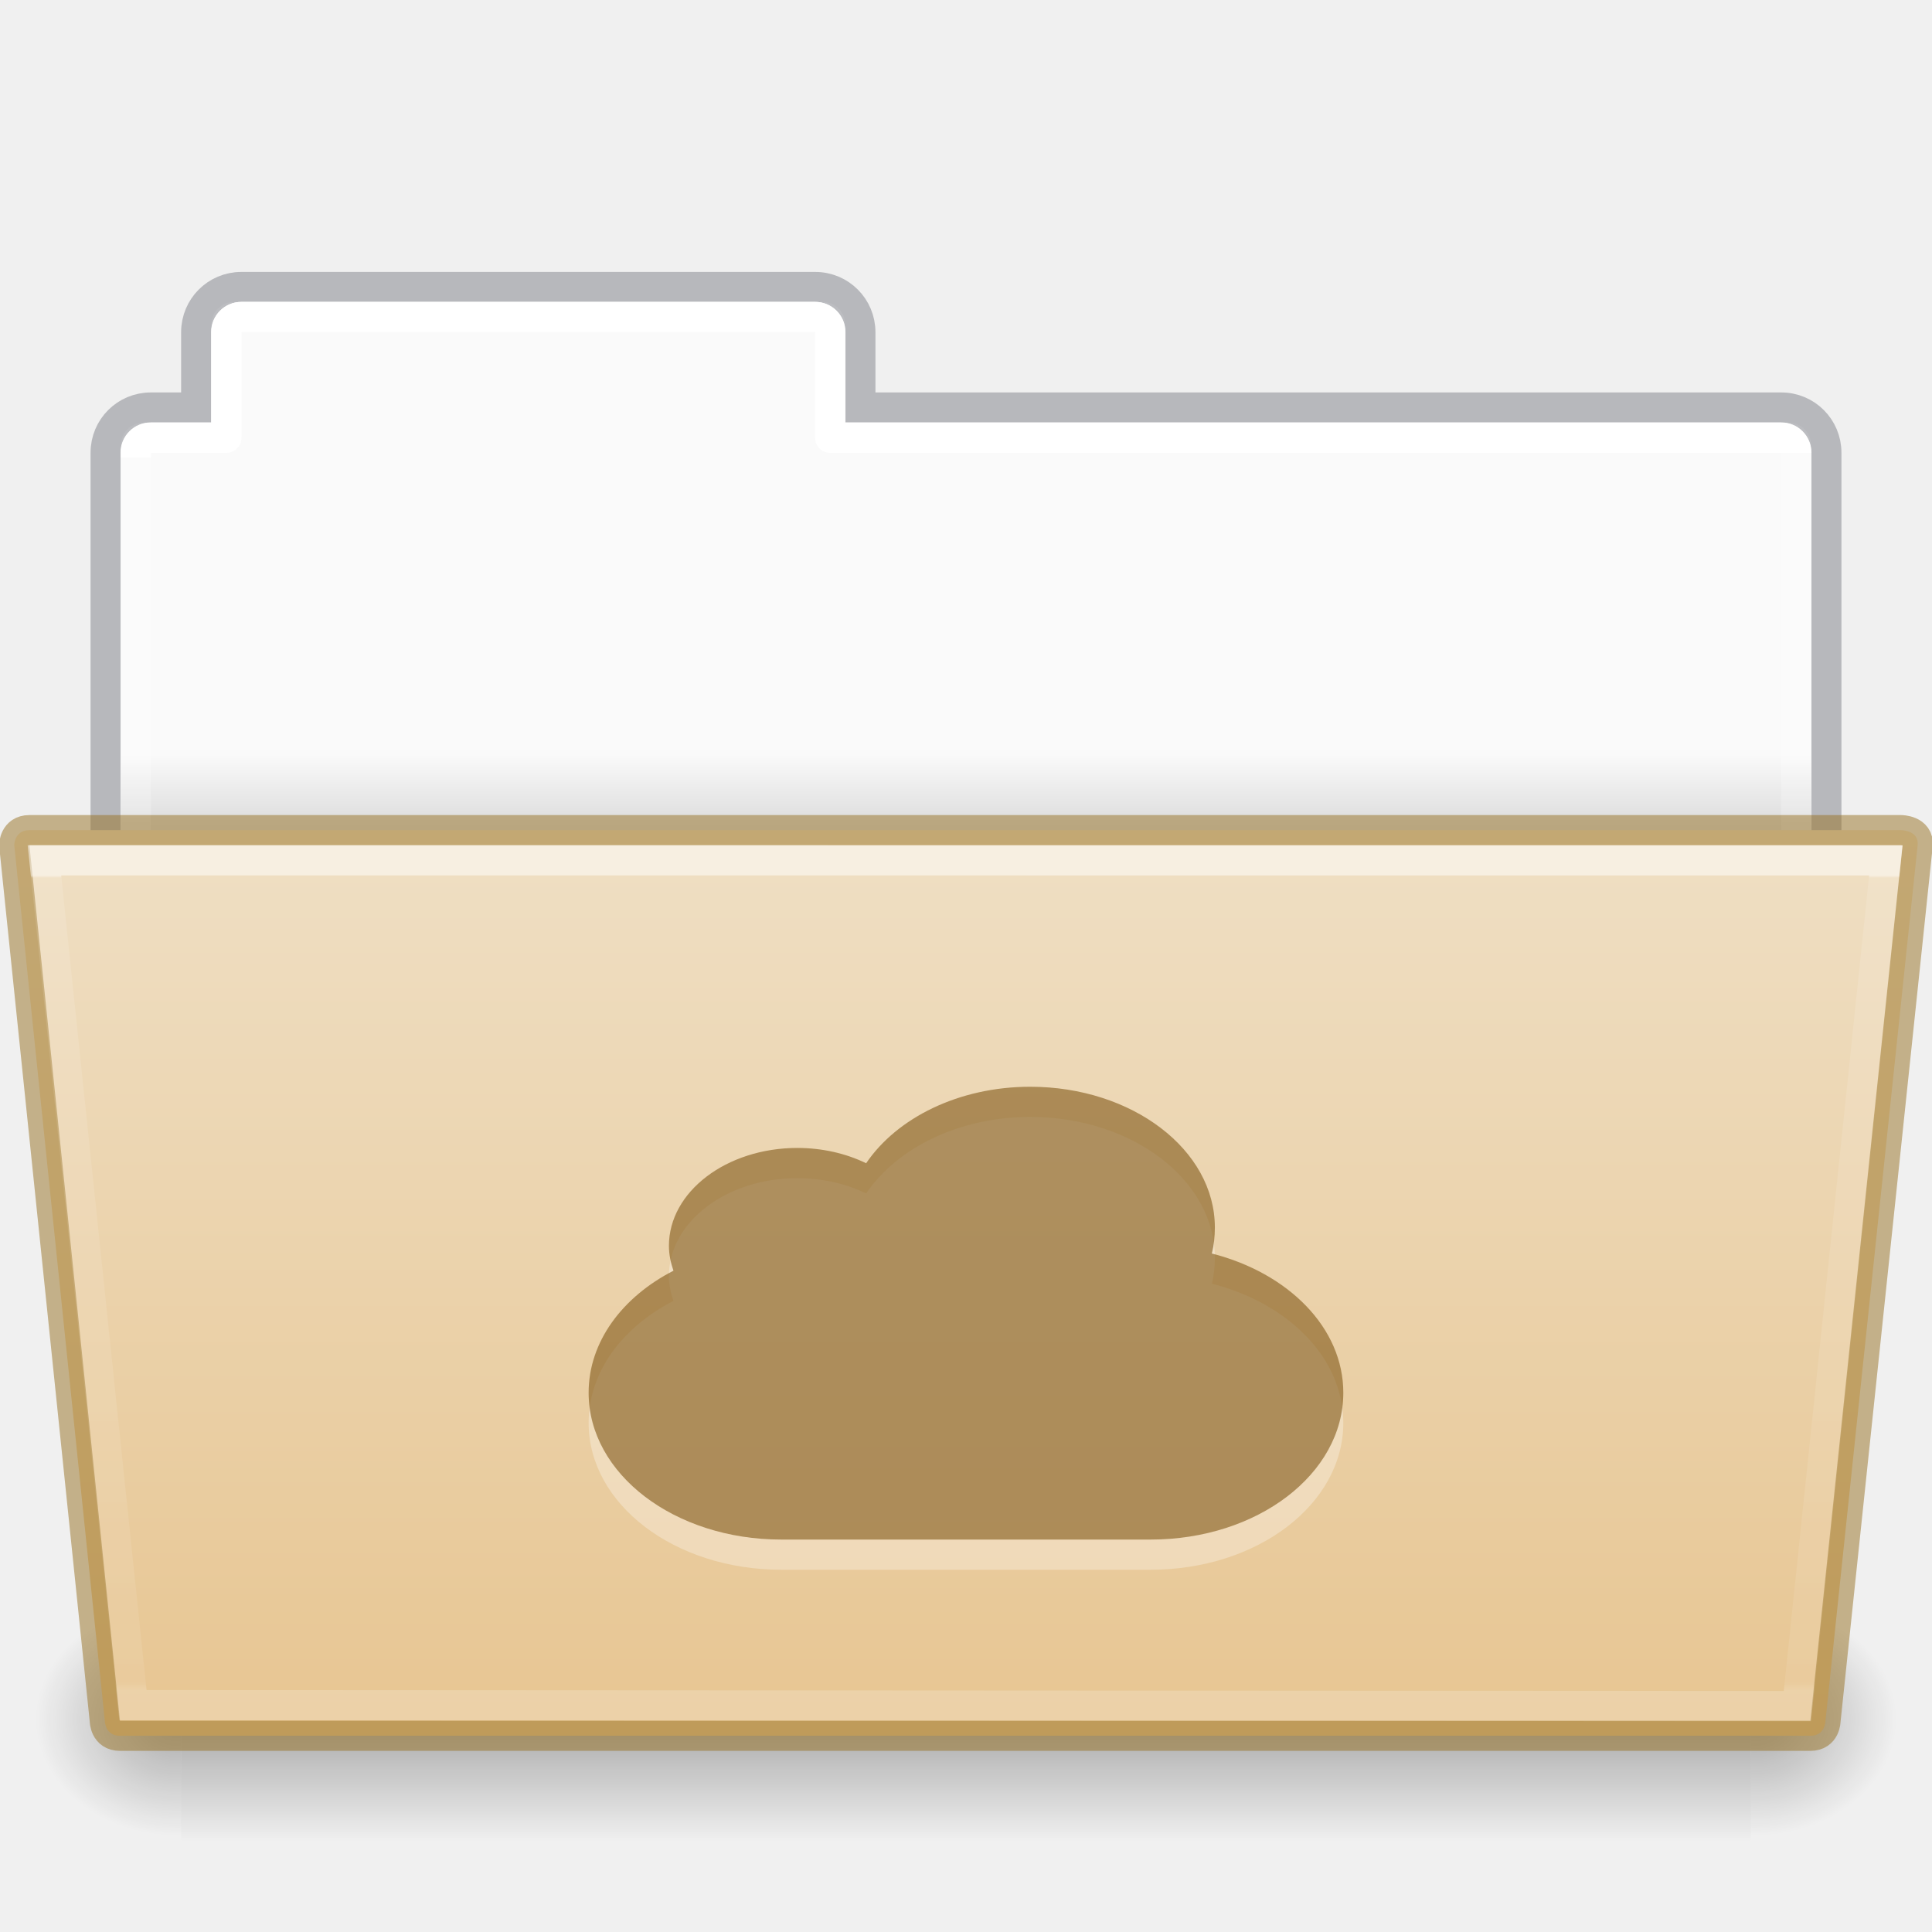
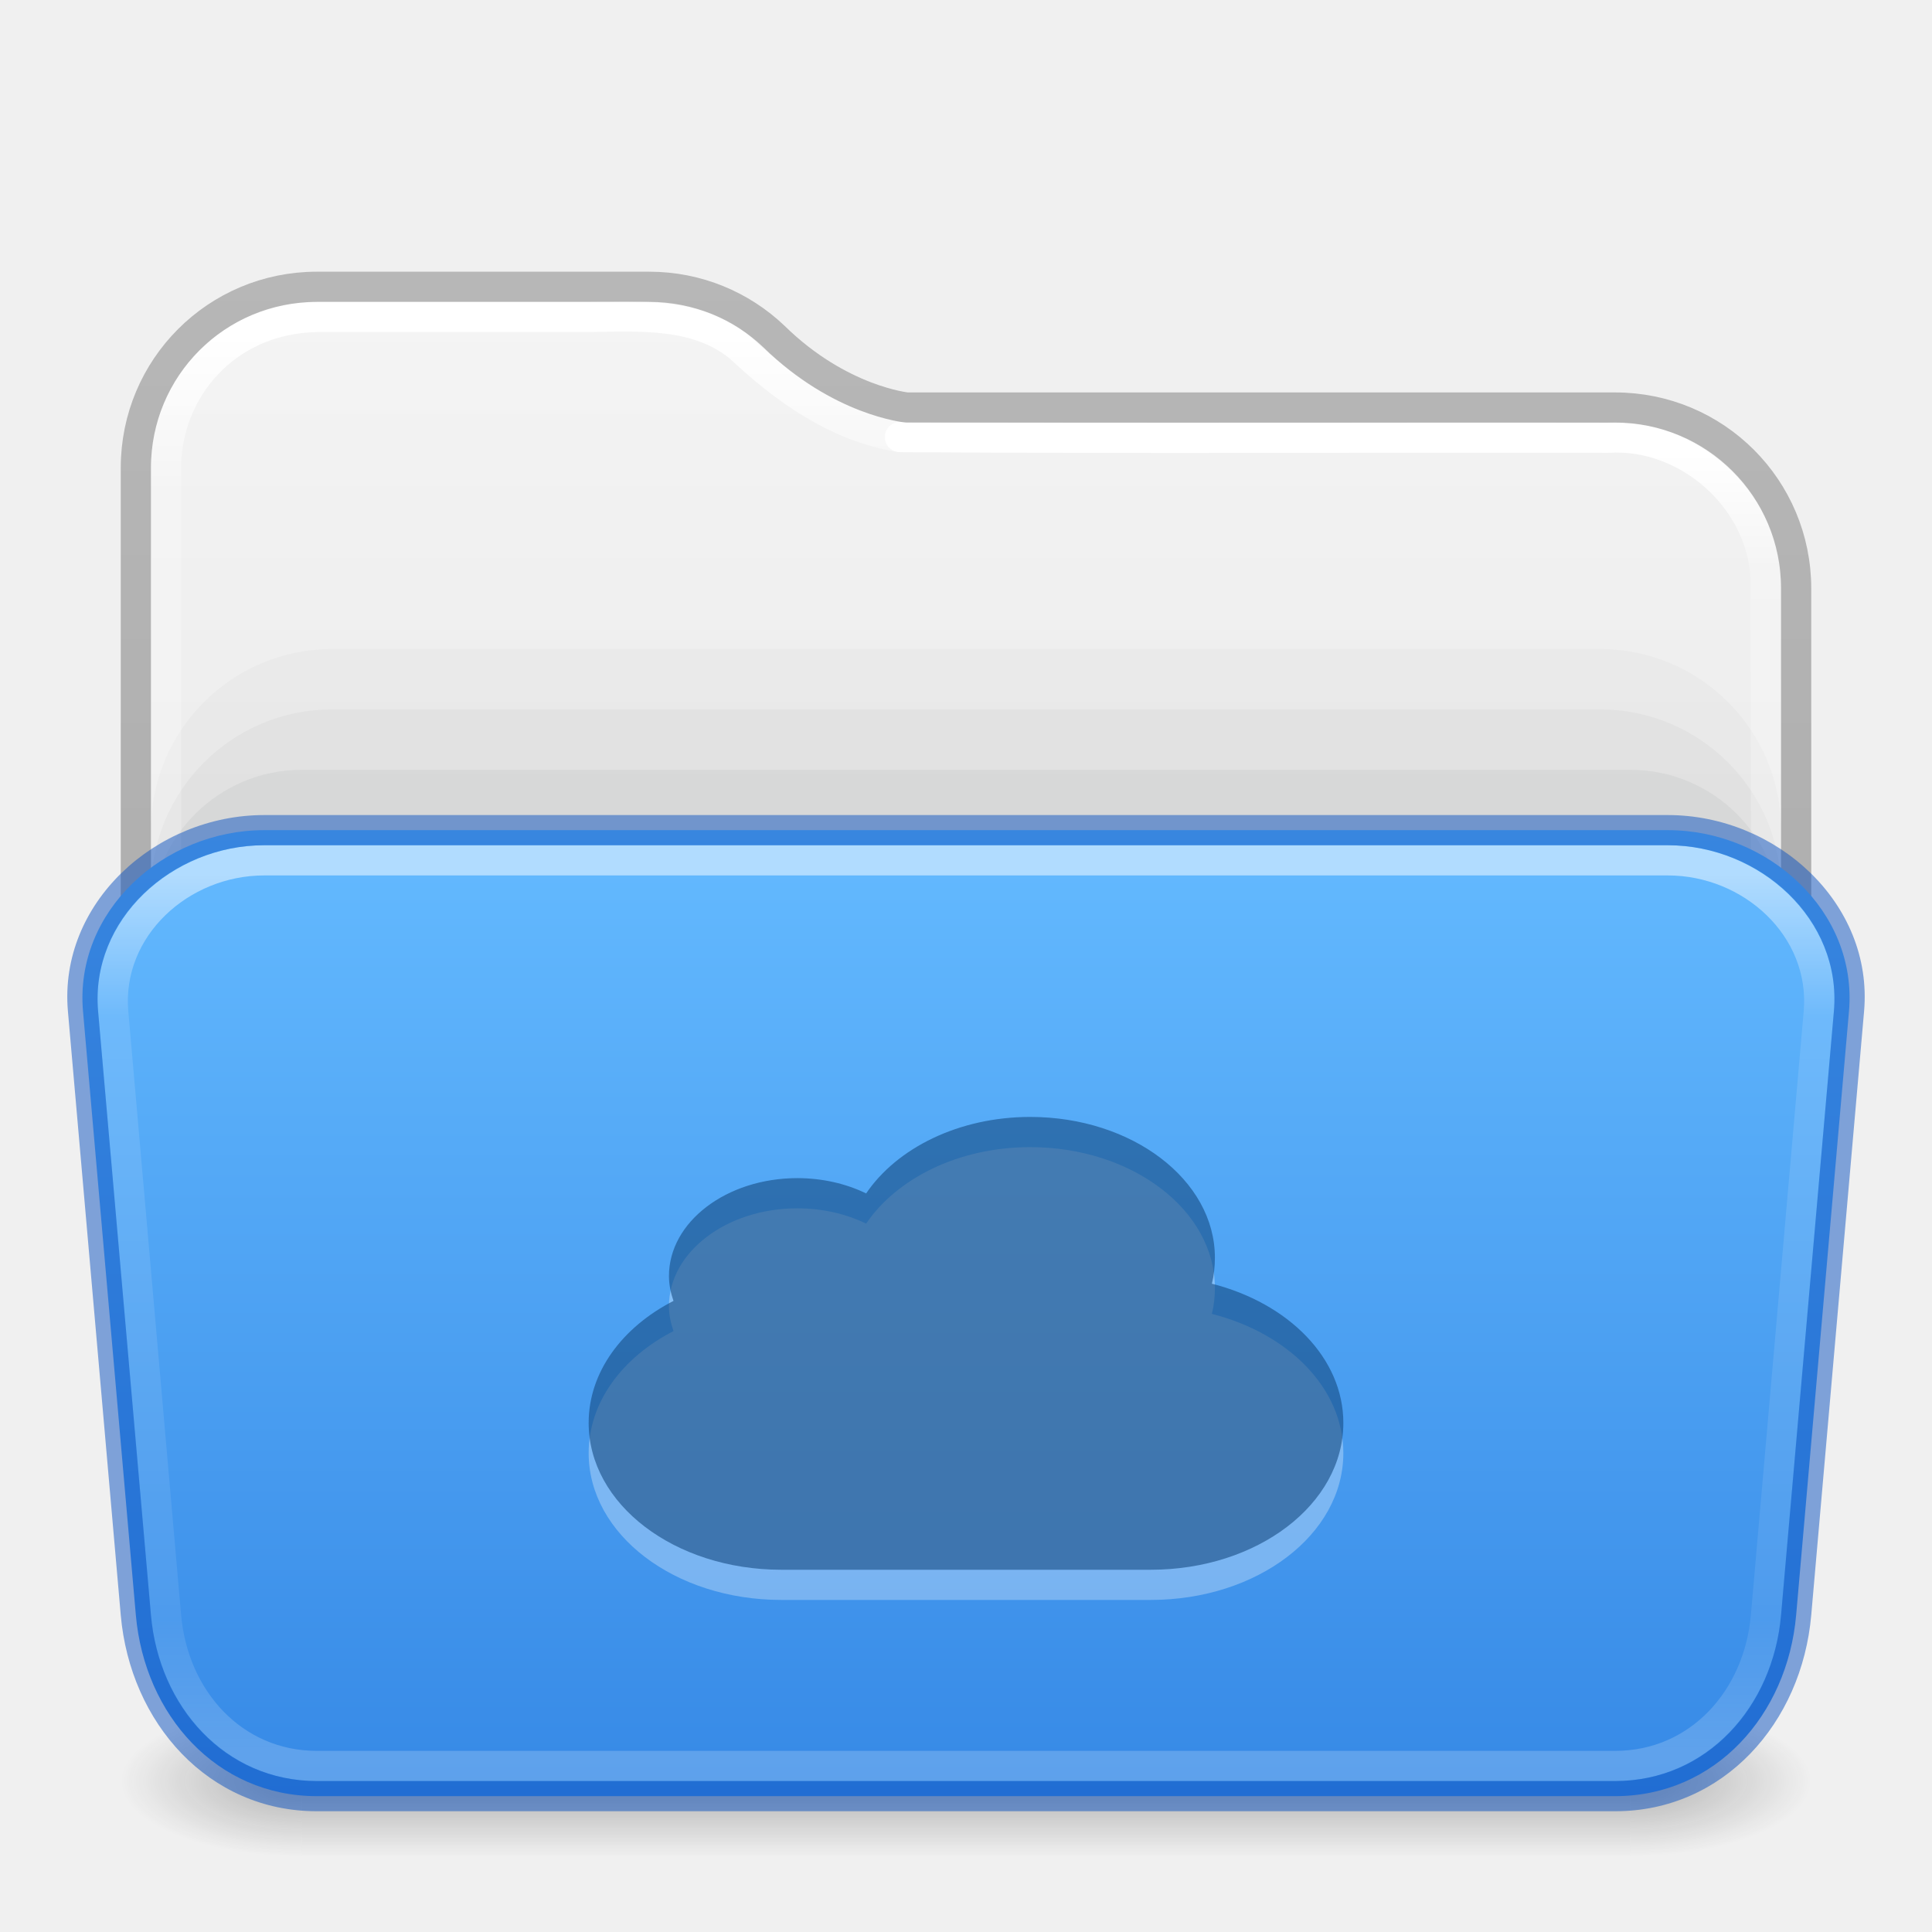
- <svg xmlns="http://www.w3.org/2000/svg" xmlns:xlink="http://www.w3.org/1999/xlink" version="1.1" width="64" height="64" id="svg22774">
-   <defs id="defs22776">
-     <linearGradient id="linearGradient1096">
-       <stop offset="0" style="stop-color:#ffffff;stop-opacity:1" id="stop1088" />
-       <stop offset="0" style="stop-color:#ffffff;stop-opacity:0.235" id="stop1090" />
-       <stop offset="1" style="stop-color:#ffffff;stop-opacity:0.157" id="stop1092" />
-       <stop offset="1" style="stop-color:#ffffff;stop-opacity:0.392" id="stop1094" />
+ <svg xmlns="http://www.w3.org/2000/svg" xmlns:xlink="http://www.w3.org/1999/xlink" id="svg13986" height="64" width="64" version="1.1" xml:space="preserve">
+   <defs id="defs13988">
+     <linearGradient id="linearGradient16">
+       <stop id="stop13" style="stop-color:#ffffff;stop-opacity:1" offset="0" />
+       <stop id="stop14" style="stop-color:#ffffff;stop-opacity:0.235" offset="0.16" />
+       <stop id="stop15" style="stop-color:#ffffff;stop-opacity:0.157" offset="0.85" />
+       <stop id="stop16" style="stop-color:#ffffff;stop-opacity:0.392" offset="1" />
    </linearGradient>
-     <linearGradient id="linearGradient960">
-       <stop offset="0" style="stop-color:#fafafa;stop-opacity:1" id="stop956" />
-       <stop offset="1" style="stop-color:#d4d4d4;stop-opacity:1" id="stop958" />
+     <linearGradient id="linearGradient12">
+       <stop offset="0" style="stop-color:#64baff;stop-opacity:1;" id="stop11" />
+       <stop offset="1" style="stop-color:#3689e6;stop-opacity:1;" id="stop12" />
    </linearGradient>
-     <linearGradient x1="44.656" y1="44" x2="44.656" y2="119.974" id="linearGradient5954" xlink:href="#linearGradient4632-0-6-4-4-4" gradientUnits="userSpaceOnUse" gradientTransform="matrix(0.5041322,0,0,0.4000005,6.163637,9.882892)" />
-     <linearGradient id="linearGradient4632-0-6-4-4-4">
-       <stop id="stop4634-4-4-7-4" style="stop-color:#efdfc4;stop-opacity:1" offset="0" />
-       <stop id="stop4636-3-1-5-9" style="stop-color:#e7c591;stop-opacity:1" offset="1" />
+     <linearGradient id="linearGradient1077">
+       <stop id="stop1069" style="stop-color:#ffffff;stop-opacity:1;" offset="0" />
+       <stop id="stop1071" style="stop-color:#ffffff;stop-opacity:0.235" offset="0.095" />
+       <stop id="stop1073" style="stop-color:#ffffff;stop-opacity:0.157" offset="0.943" />
+       <stop id="stop1075" style="stop-color:#ffffff;stop-opacity:0.392" offset="1" />
    </linearGradient>
-     <radialGradient cx="605.714" cy="486.648" r="117.143" fx="605.714" fy="486.648" id="radialGradient5950" xlink:href="#linearGradient5060-820-8" gradientUnits="userSpaceOnUse" gradientTransform="matrix(-0.04016195,0,0,0.0329426,30.20468,40.92132)" />
-     <linearGradient id="linearGradient5060-820-8">
-       <stop id="stop2681-37" style="stop-color:#000000;stop-opacity:1" offset="0" />
-       <stop id="stop2683-05" style="stop-color:#000000;stop-opacity:0" offset="1" />
+     <linearGradient id="linearGradient1041">
+       <stop id="stop1033" style="stop-color:#ffffff;stop-opacity:1" offset="0" />
+       <stop id="stop1035" style="stop-color:#ffffff;stop-opacity:0.235" offset="0.083" />
+       <stop id="stop1037" style="stop-color:#ffffff;stop-opacity:0.157" offset="0.943" />
+       <stop id="stop1039" style="stop-color:#ffffff;stop-opacity:0.392" offset="1" />
    </linearGradient>
-     <linearGradient x1="302.857" y1="366.648" x2="302.857" y2="609.505" id="linearGradient5946" xlink:href="#linearGradient5048-585-1" gradientUnits="userSpaceOnUse" gradientTransform="matrix(0.1076923,0,0,0.03294117,-6.922415,40.92219)" />
-     <linearGradient id="linearGradient5048-585-1">
-       <stop id="stop2667-0" style="stop-color:#000000;stop-opacity:0" offset="0" />
-       <stop id="stop2669-91" style="stop-color:#000000;stop-opacity:1" offset="0.5" />
-       <stop id="stop2671-6" style="stop-color:#000000;stop-opacity:0" offset="1" />
+     <linearGradient id="linearGradient3688-166-749-4-0-3-8">
+       <stop offset="0" style="stop-color:#181818;stop-opacity:1" id="stop2883-4-0-1-8" />
+       <stop offset="1" style="stop-color:#181818;stop-opacity:0" id="stop2885-9-2-9-6" />
    </linearGradient>
-     <radialGradient cx="605.714" cy="486.648" r="117.143" fx="605.714" fy="486.648" id="radialGradient5942" xlink:href="#linearGradient5060-820-8" gradientUnits="userSpaceOnUse" gradientTransform="matrix(0.04016195,0,0,0.0329426,33.79665,40.92132)" />
-     <linearGradient x1="62.989" y1="20.326" x2="62.989" y2="22.652" id="linearGradient22772" xlink:href="#linearGradient960" gradientUnits="userSpaceOnUse" gradientTransform="matrix(1.313553,0,0,1.290055,-55.48495,-1.22186)" />
-     <linearGradient xlink:href="#linearGradient1096" id="linearGradient1086" gradientUnits="userSpaceOnUse" gradientTransform="matrix(1.321028,0,0,1.26798,-70.72988,0.1738103)" x1="97.447" y1="11.693" x2="97.539" y2="44.028" />
-     <linearGradient gradientTransform="matrix(0.8918614,0,0,0.8679271,4.093162,37.57512)" gradientUnits="userSpaceOnUse" xlink:href="#34542" id="linearGradient4191" x1="27.335" x2="27.335" y1="-9.88" y2="21.229" />
-     <linearGradient id="34542">
-       <stop id="stop3456-4-9-38-1-8" offset="0" style="stop-color:#ffffff;stop-opacity:1" />
-       <stop id="stop3458-39-80-3-5-5" offset="0.003" style="stop-color:#ffffff;stop-opacity:0.235" />
-       <stop id="stop3460-7-0-2-4-2" offset="0.99" style="stop-color:#ffffff;stop-opacity:0.157" />
-       <stop id="stop3462-0-9-8-7-2" offset="1" style="stop-color:#ffffff;stop-opacity:0.392" />
+     <linearGradient id="linearGradient3702-501-757-8-4-1-1">
+       <stop offset="0" style="stop-color:#181818;stop-opacity:0" id="stop2895-8-9-9-1" />
+       <stop offset="0.5" style="stop-color:#181818;stop-opacity:1" id="stop2897-7-8-7-7" />
+       <stop offset="1" style="stop-color:#181818;stop-opacity:0" id="stop2899-4-5-1-5" />
    </linearGradient>
+     <linearGradient id="linearGradient3104-6">
+       <stop offset="0" style="stop-color:#000000;stop-opacity:0.318" id="stop3106-3" />
+       <stop offset="1" style="stop-color:#000000;stop-opacity:0.24" id="stop3108-9" />
+     </linearGradient>
+     <linearGradient id="linearGradient3600-9-51">
+       <stop offset="0" style="stop-color:#f4f4f4;stop-opacity:1" id="stop3602-0-0" />
+       <stop offset="1" style="stop-color:#dbdbdb;stop-opacity:1" id="stop3604-9-04" />
+     </linearGradient>
+     <linearGradient xlink:href="#linearGradient1041" id="linearGradient15429" gradientUnits="userSpaceOnUse" gradientTransform="matrix(1.432432,0,0,1.108108,-2.378375,16.33414)" x1="24" y1="-1.222" x2="24" y2="42.092" />
+     <linearGradient xlink:href="#linearGradient16" id="linearGradient15433" gradientUnits="userSpaceOnUse" gradientTransform="matrix(1.432432,0,0,0.7837839,-2.378375,25.18919)" x1="24" y1="4.867" x2="24" y2="41.862" />
+     <linearGradient xlink:href="#linearGradient1077" id="linearGradient15429-3" gradientUnits="userSpaceOnUse" gradientTransform="matrix(1.432432,0,0,1.108108,-2.378375,16.33414)" x1="11.576" y1="-4.784" x2="11.576" y2="42.194" />
+     <linearGradient xlink:href="#linearGradient3104-6" id="linearGradient3170" gradientUnits="userSpaceOnUse" gradientTransform="matrix(0.8074969,0,0,0.8947171,10.83533,4.86779)" x1="12.879" y1="66.951" x2="12.879" y2="4.78" />
+     <linearGradient xlink:href="#linearGradient3600-9-51" id="linearGradient1512" gradientUnits="userSpaceOnUse" gradientTransform="matrix(1.380648,0,0,1.327964,-70.17303,3.583315)" x1="74.839" y1="4.948" x2="74.839" y2="49.779" />
+     <linearGradient gradientTransform="matrix(0.5041322,0,0,0.3398522,73.84322,17.50996)" gradientUnits="userSpaceOnUse" xlink:href="#linearGradient12" id="linearGradient5954" y2="123.546" x2="-91" y1="29.399" x1="-91" />
+     <linearGradient x1="25.058" y1="47.028" x2="25.058" y2="39.999" id="linearGradient6394-3" xlink:href="#linearGradient3702-501-757-8-4-1-1" gradientUnits="userSpaceOnUse" gradientTransform="matrix(1.571429,0,0,0.7142857,-5.714285,27.92857)" />
+     <radialGradient cx="4.993" cy="43.5" r="2.5" fx="4.993" fy="43.5" id="radialGradient3337-2-2-3-3" xlink:href="#linearGradient3688-166-749-4-0-3-8" gradientUnits="userSpaceOnUse" gradientTransform="matrix(2.404541,0,0,1,41.98575,15.5)" />
+     <radialGradient cx="4.993" cy="43.5" r="2.5" fx="4.993" fy="43.5" id="radialGradient3339-1-4-5-0" xlink:href="#linearGradient3688-166-749-4-0-3-8" gradientUnits="userSpaceOnUse" gradientTransform="matrix(2.404541,0,0,1,-22.01424,-102.5)" />
  </defs>
-   <path style="opacity:1;vector-effect:none;fill:url(#linearGradient22772);fill-opacity:1;stroke:none;stroke-width:1;stroke-linecap:butt;stroke-linejoin:miter;stroke-miterlimit:4;stroke-dasharray:none;stroke-dashoffset:0;stroke-opacity:1;marker:none" d="M 7.75,10 C 7.335,10 7,10.335 7,10.75 V 14 H 4.75 C 4.335,14 4,14.335 4,14.75 v 14.5 C 4,29.666 4.335,30 4.75,30 h 54.5 C 59.666,30 60,29.666 60,29.25 V 14.75 C 60,14.335 59.666,14 59.25,14 H 28 V 10.75 C 28,10.335 27.666,10 27.25,10 Z" id="rect878" />
-   <path style="opacity:0.5;vector-effect:none;fill:none;fill-opacity:1;stroke:#7e8087;stroke-width:0.992;stroke-linecap:square;stroke-linejoin:miter;stroke-miterlimit:4;stroke-dasharray:none;stroke-dashoffset:0;stroke-opacity:1" d="m 7.996,9.504 c -0.831,0 -1.5,0.669 -1.5,1.5 v 2.492 h -1.5 c -0.831,0 -1.5,0.669 -1.5,1.5 V 29.004 H 60.504 V 14.996 c 0,-0.831 -0.669,-1.5 -1.5,-1.5 h -30.5 v -2.492 c 0,-0.831 -0.669,-1.5 -1.5,-1.5 z" id="rect878-6" />
-   <path style="opacity:1;vector-effect:none;fill:none;fill-opacity:1;stroke:url(#linearGradient1086);stroke-width:1;stroke-linecap:round;stroke-linejoin:round;stroke-miterlimit:4;stroke-dasharray:none;stroke-dashoffset:0;stroke-opacity:1;marker:none;font-variant-east_asian:normal" d="m 8,10.5 c -0.277,0 -0.5,0.223 -0.5,0.5 v 3.5 H 5 c -0.277,0 -0.5,0.223 -0.5,0.5 v 13 h 55 V 15 c 0,-0.277 -0.223,-0.5 -0.5,-0.5 H 27.5 V 11 c 0,-0.277 -0.223,-0.5 -0.5,-0.5 z" id="rect962" />
-   <path style="display:inline;overflow:visible;visibility:visible;opacity:0.3;fill:url(#radialGradient5942);fill-opacity:1;fill-rule:nonzero;stroke:none;stroke-width:1;marker:none" id="path3411" d="m 58.001,53 c 0,0 0,8 0,8 2.068,0.015 5,-1.792 5,-4 0,-2.208 -2.308,-3.999 -5,-3.999 z" />
-   <rect style="display:inline;overflow:visible;visibility:visible;opacity:0.3;fill:url(#linearGradient5946);fill-opacity:1;fill-rule:nonzero;stroke:none;stroke-width:1;marker:none" id="rect4173-14" y="53" x="6.001" height="8" width="52" />
-   <path style="display:inline;overflow:visible;visibility:visible;opacity:0.3;fill:url(#radialGradient5950);fill-opacity:1;fill-rule:nonzero;stroke:none;stroke-width:1;marker:none" id="path5018-7" d="m 6.001,53 c 0,0 0,8 0,8 -2.068,0.015 -5,-1.792 -5,-4 0,-2.208 2.308,-3.999 5,-3.999 z" />
-   <path style="color:#000000;display:inline;overflow:visible;visibility:visible;fill:url(#linearGradient5954);fill-opacity:1;fill-rule:nonzero;stroke:#987124;stroke-width:1;stroke-miterlimit:4;stroke-dasharray:none;stroke-opacity:0.498;marker:none;enable-background:accumulate;font-variant-east_asian:normal;opacity:1;vector-effect:none;stroke-linecap:butt;stroke-linejoin:miter;stroke-dashoffset:0" id="path4181" d="m 0.472,28 3,29 c 0,0 0,0.5 0.5,0.5 h 56 c 0.5,0 0.5,-0.5 0.5,-0.5 l 3.053,-29 c 0.049,-0.5 -0.553,-0.5 -0.553,-0.5 h -62 c -0.5,0 -0.5,0.5 -0.5,0.5 z" />
-   <path style="color:#000000;display:inline;overflow:visible;visibility:visible;opacity:0.5;fill:none;stroke:url(#linearGradient4191);stroke-width:1;stroke-linecap:round;stroke-linejoin:miter;stroke-miterlimit:4;stroke-dasharray:none;stroke-dashoffset:0;stroke-opacity:1;marker:none;enable-background:accumulate" id="path4183" d="m 1.472,28.5 2.932,27.985 55.137,0.031 2.931,-28.015 z" />
-   <path d="m 34.128,37 c -2.368,0 -4.419,1.033 -5.436,2.534 a 4.167,3.108 0 0 0 -2.278,-0.507 c -2.35,0 -4.255,1.452 -4.255,3.243 0,0.285 0.059,0.56 0.15,0.824 -1.698,0.872 -2.81,2.357 -2.81,4.04 0,2.696 2.847,4.866 6.383,4.866 h 12.235 c 3.535,0 6.382,-2.17 6.382,-4.865 0,-2.152 -1.823,-3.966 -4.355,-4.611 0.069,-0.28 0.1,-0.566 0.1,-0.861 C 40.245,39.088 37.506,37 34.127,37 Z" id="path9638" overflow="visible" style="color:#000000;display:inline;overflow:visible;opacity:0.3;vector-effect:none;fill:#ffffff;fill-opacity:1;stroke:none;stroke-width:2.73;stroke-linecap:butt;stroke-linejoin:miter;stroke-miterlimit:4;stroke-dasharray:none;stroke-dashoffset:0;stroke-opacity:1;marker:none;enable-background:new" />
-   <path d="m 34.128,36 c -2.368,0 -4.419,1.033 -5.436,2.534 a 4.167,3.108 0 0 0 -2.278,-0.507 c -2.35,0 -4.255,1.452 -4.255,3.243 0,0.285 0.059,0.56 0.15,0.824 -1.698,0.872 -2.81,2.357 -2.81,4.04 0,2.696 2.847,4.866 6.383,4.866 h 12.235 c 3.535,0 6.382,-2.17 6.382,-4.865 0,-2.152 -1.823,-3.966 -4.355,-4.611 0.069,-0.28 0.1,-0.566 0.1,-0.861 C 40.245,38.088 37.506,36 34.127,36 Z" id="path66" overflow="visible" style="color:#000000;display:inline;overflow:visible;opacity:0.6;vector-effect:none;fill:#7e5514;fill-opacity:0.971;stroke:none;stroke-width:1;stroke-linecap:butt;stroke-linejoin:miter;stroke-miterlimit:4;stroke-dasharray:none;stroke-dashoffset:0;stroke-opacity:0.498;marker:none;enable-background:new;font-variant-east_asian:normal" />
+   <g id="g866" style="opacity:1">
+     <rect style="opacity:0.3;fill:url(#radialGradient3337-2-2-3-3);fill-opacity:1;stroke:none;stroke-width:1.062" id="rect2801-5-5-7-9" y="56.5" x="54" height="5" width="6" />
+     <rect style="opacity:0.3;fill:url(#radialGradient3339-1-4-5-0);fill-opacity:1;stroke:none;stroke-width:1.062" id="rect3696-3-0-3-7" transform="scale(-1)" y="-61.5" x="-10" height="5" width="6" />
+     <rect style="opacity:0.3;fill:url(#linearGradient6394-3);fill-opacity:1;stroke:none;stroke-width:1.062" id="rect3700-5-6-8-4" y="56.5" x="10" height="5" width="44" />
+   </g>
+   <path id="rect5505-21-3-8-5-2-9-1-7-8-7-8-1" style="color:#000000;font-variation-settings:normal;display:inline;overflow:visible;visibility:visible;vector-effect:none;fill:url(#linearGradient1512);fill-opacity:1;fill-rule:nonzero;stroke:none;stroke-width:1;stroke-linecap:butt;stroke-linejoin:miter;stroke-miterlimit:4;stroke-dasharray:none;stroke-dashoffset:0;stroke-opacity:1;-inkscape-stroke:none;marker:none;enable-background:accumulate;stop-color:#000000" d="M 10.497,10 C 7.442,10 5,12.442 5,15.497 V 52 H 59 V 19.498 c 0,-3.055 -2.442,-5.497 -5.497,-5.497 H 30.047 a 0.503,0.503 0 0 1 -0.049,-0.004 c 0,0 -2.422,-0.248 -4.706,-2.487 l -0.004,-0.004 C 24.303,10.57 22.975,10 21.498,10 Z" />
+   <rect style="color:#000000;font-variation-settings:normal;display:inline;overflow:visible;visibility:visible;vector-effect:none;fill:#555761;fill-opacity:0.03;fill-rule:nonzero;stroke:none;stroke-width:1;stroke-linecap:butt;stroke-linejoin:miter;stroke-miterlimit:4;stroke-dasharray:none;stroke-dashoffset:0;stroke-opacity:0.5;-inkscape-stroke:none;marker:none;enable-background:accumulate;stop-color:#000000" id="rect2200" y="21.5" x="5" ry="6" rx="6" height="28" width="54" />
+   <rect style="color:#000000;font-variation-settings:normal;display:inline;overflow:visible;visibility:visible;vector-effect:none;fill:#555761;fill-opacity:0.05;fill-rule:nonzero;stroke:none;stroke-width:1;stroke-linecap:butt;stroke-linejoin:miter;stroke-miterlimit:4;stroke-dasharray:none;stroke-dashoffset:0;stroke-opacity:0.5;-inkscape-stroke:none;marker:none;enable-background:accumulate;stop-color:#000000" id="rect973" y="23.5" x="5" ry="6" rx="6" height="28" width="54" />
+   <rect style="color:#000000;font-variation-settings:normal;display:inline;overflow:visible;visibility:visible;vector-effect:none;fill:#555761;fill-opacity:0.07;fill-rule:nonzero;stroke:none;stroke-width:1;stroke-linecap:butt;stroke-linejoin:miter;stroke-miterlimit:4;stroke-dasharray:none;stroke-dashoffset:0;stroke-opacity:0.5;-inkscape-stroke:none;marker:none;enable-background:accumulate;stop-color:#000000" id="rect3772" y="25.5" x="5" ry="5" rx="5" height="28" width="54" />
+   <path id="rect5505-21-3-8-5-2-9-1-7-8-0-6-4-8-7" style="color:#000000;font-variation-settings:normal;display:inline;overflow:visible;visibility:visible;fill:none;fill-opacity:1;fill-rule:nonzero;stroke:url(#linearGradient15429);stroke-width:1;stroke-linecap:round;stroke-linejoin:round;stroke-miterlimit:4;stroke-dasharray:none;stroke-dashoffset:0;stroke-opacity:1;marker:none;enable-background:accumulate;stop-color:#000000" d="m 58.5,52.275 c -0.01,-11.053 0.021,-22.107 -0.016,-33.159 -0.137,-2.616 -2.602,-4.781 -5.21,-4.615 -7.82,-0.016 -15.644,0.031 -23.462,-0.023" />
+   <path id="rect5505-21-3-8-5-2-9-1-7-8-0-6-4-8-7-5" style="color:#000000;font-variation-settings:normal;display:inline;overflow:visible;visibility:visible;fill:none;fill-opacity:1;fill-rule:nonzero;stroke:url(#linearGradient15429-3);stroke-width:1;stroke-linecap:round;stroke-linejoin:round;stroke-miterlimit:4;stroke-dasharray:none;stroke-dashoffset:0;stroke-opacity:1;marker:none;enable-background:accumulate;stop-color:#000000" d="m 29.812,14.477 c -2.057,-0.326 -3.809,-1.562 -5.29,-2.961 -1.413,-1.173 -3.307,-1.038 -5.022,-1.016 l -9,3.9e-5 c -3.068,0.058 -5,2.457 -5,5 0.01,12.42 -0.02,24.966 0.015,37.385" />
+   <path id="rect5505-21-3-8-5-2-9-1-7-8-0-6-6-3" style="color:#000000;font-variation-settings:normal;display:inline;overflow:visible;visibility:visible;vector-effect:none;fill:none;fill-opacity:1;fill-rule:nonzero;stroke:url(#linearGradient3170);stroke-width:1;stroke-linecap:butt;stroke-linejoin:round;stroke-miterlimit:4;stroke-dasharray:none;stroke-dashoffset:0;stroke-opacity:1;-inkscape-stroke:none;marker:none;enable-background:accumulate;stop-color:#000000" d="M 59.5,33 V 19.5 c 0,-3.324 -2.676,-6 -6,-6 H 30.046 c 0,0 -2.231,-0.215 -4.405,-2.349 -1.075,-1.024 -2.532,-1.651 -4.141,-1.651 h -11 c -3.324,0 -6,2.676 -6,6 V 33" />
+   <path id="rect5505-21-3-8-5-2-9-7-3-6" style="display:inline;overflow:visible;vector-effect:none;fill:url(#linearGradient5954);stroke-opacity:0.5;marker:none;enable-background:accumulate;stop-color:#000000" d="m 8.75,27.5 h 46.5 c 3.324,0 6.29,2.689 6,6 l -1.75,20 c -0.29,3.311 -2.676,6 -6,6 h -43 c -3.324,0 -5.71,-2.689 -6,-6 l -1.75,-20 c -0.29,-3.311 2.676,-6 6,-6 z" />
+   <path style="color:#000000;opacity:0.5;fill:url(#linearGradient15433);stroke-linecap:round;stroke-linejoin:round;-inkscape-stroke:none" d="m 8.75,28 c -3.038,0 -5.765,2.473 -5.5,5.5 L 5,53.5 c 0.265,3.027 2.462,5.5 5.5,5.5 h 43 c 3.038,0 5.235,-2.473 5.5,-5.5 l 1.75,-20 C 61.015,30.473 58.288,28 55.25,28 Z m 0,1 h 46.5 c 2.502,0 4.718,2.008 4.5,4.5 L 58,53.5 C 57.782,55.992 56.002,58 53.5,58 h -43 C 7.998,58 6.218,55.992 6,53.5 L 4.25,33.5 C 4.032,31.008 6.248,29 8.75,29 Z" id="rect6741-8-33-4" />
+   <path style="color:#000000;fill:#0d52bf;fill-opacity:0.502;-inkscape-stroke:none" d="m 8.75,27 c -3.592,0 -6.813,2.921 -6.5,6.5 L 4,53.5 c 0.313,3.579 2.908,6.5 6.5,6.5 h 43 c 3.592,0 6.187,-2.921 6.5,-6.5 l 1.75,-20 C 62.063,29.921 58.842,27 55.25,27 Z m 0,1 h 46.5 c 3.056,0 5.766,2.456 5.5,5.5 L 59,53.5 C 58.734,56.544 56.556,59 53.5,59 h -43 C 7.444,59 5.266,56.544 5,53.5 L 3.25,33.5 C 2.984,30.456 5.694,28 8.75,28 Z" id="rect1350" />
+   <path d="m 34.128,38 c -2.368,0 -4.419,1.033 -5.436,2.534 A 4.167,3.108 0 0 0 26.415,40.027 c -2.35,0 -4.255,1.452 -4.255,3.243 0,0.285 0.059,0.56 0.15,0.824 C 20.612,44.966 19.5,46.451 19.5,48.134 19.5,50.83 22.347,53 25.883,53 H 38.118 c 3.535,0 6.382,-2.17 6.382,-4.865 0,-2.152 -1.823,-3.966 -4.355,-4.611 0.069,-0.28 0.1,-0.566 0.1,-0.861 C 40.245,40.088 37.506,38 34.127,38 Z" id="path9638" overflow="visible" style="color:#000000;display:inline;overflow:visible;opacity:0.3;vector-effect:none;fill:#ffffff;fill-opacity:1;stroke:none;stroke-width:2.73;stroke-linecap:butt;stroke-linejoin:miter;stroke-miterlimit:4;stroke-dasharray:none;stroke-dashoffset:0;stroke-opacity:1;marker:none;enable-background:new" />
+   <path d="m 34.128,37 c -2.368,0 -4.419,1.033 -5.436,2.534 A 4.167,3.108 0 0 0 26.415,39.027 c -2.35,0 -4.255,1.452 -4.255,3.243 0,0.285 0.059,0.56 0.15,0.824 C 20.612,43.966 19.5,45.451 19.5,47.134 19.5,49.83 22.347,52 25.883,52 H 38.118 c 3.535,0 6.382,-2.17 6.382,-4.865 0,-2.152 -1.823,-3.966 -4.355,-4.611 0.069,-0.28 0.1,-0.566 0.1,-0.861 C 40.245,39.088 37.506,37 34.127,37 Z" id="path66" overflow="visible" style="color:#000000;display:inline;overflow:visible;opacity:0.6;vector-effect:none;fill:#14487e;fill-opacity:0.973;stroke:none;stroke-width:1;stroke-linecap:butt;stroke-linejoin:miter;stroke-miterlimit:4;stroke-dasharray:none;stroke-dashoffset:0;stroke-opacity:0.498;marker:none;enable-background:new" />
</svg>
